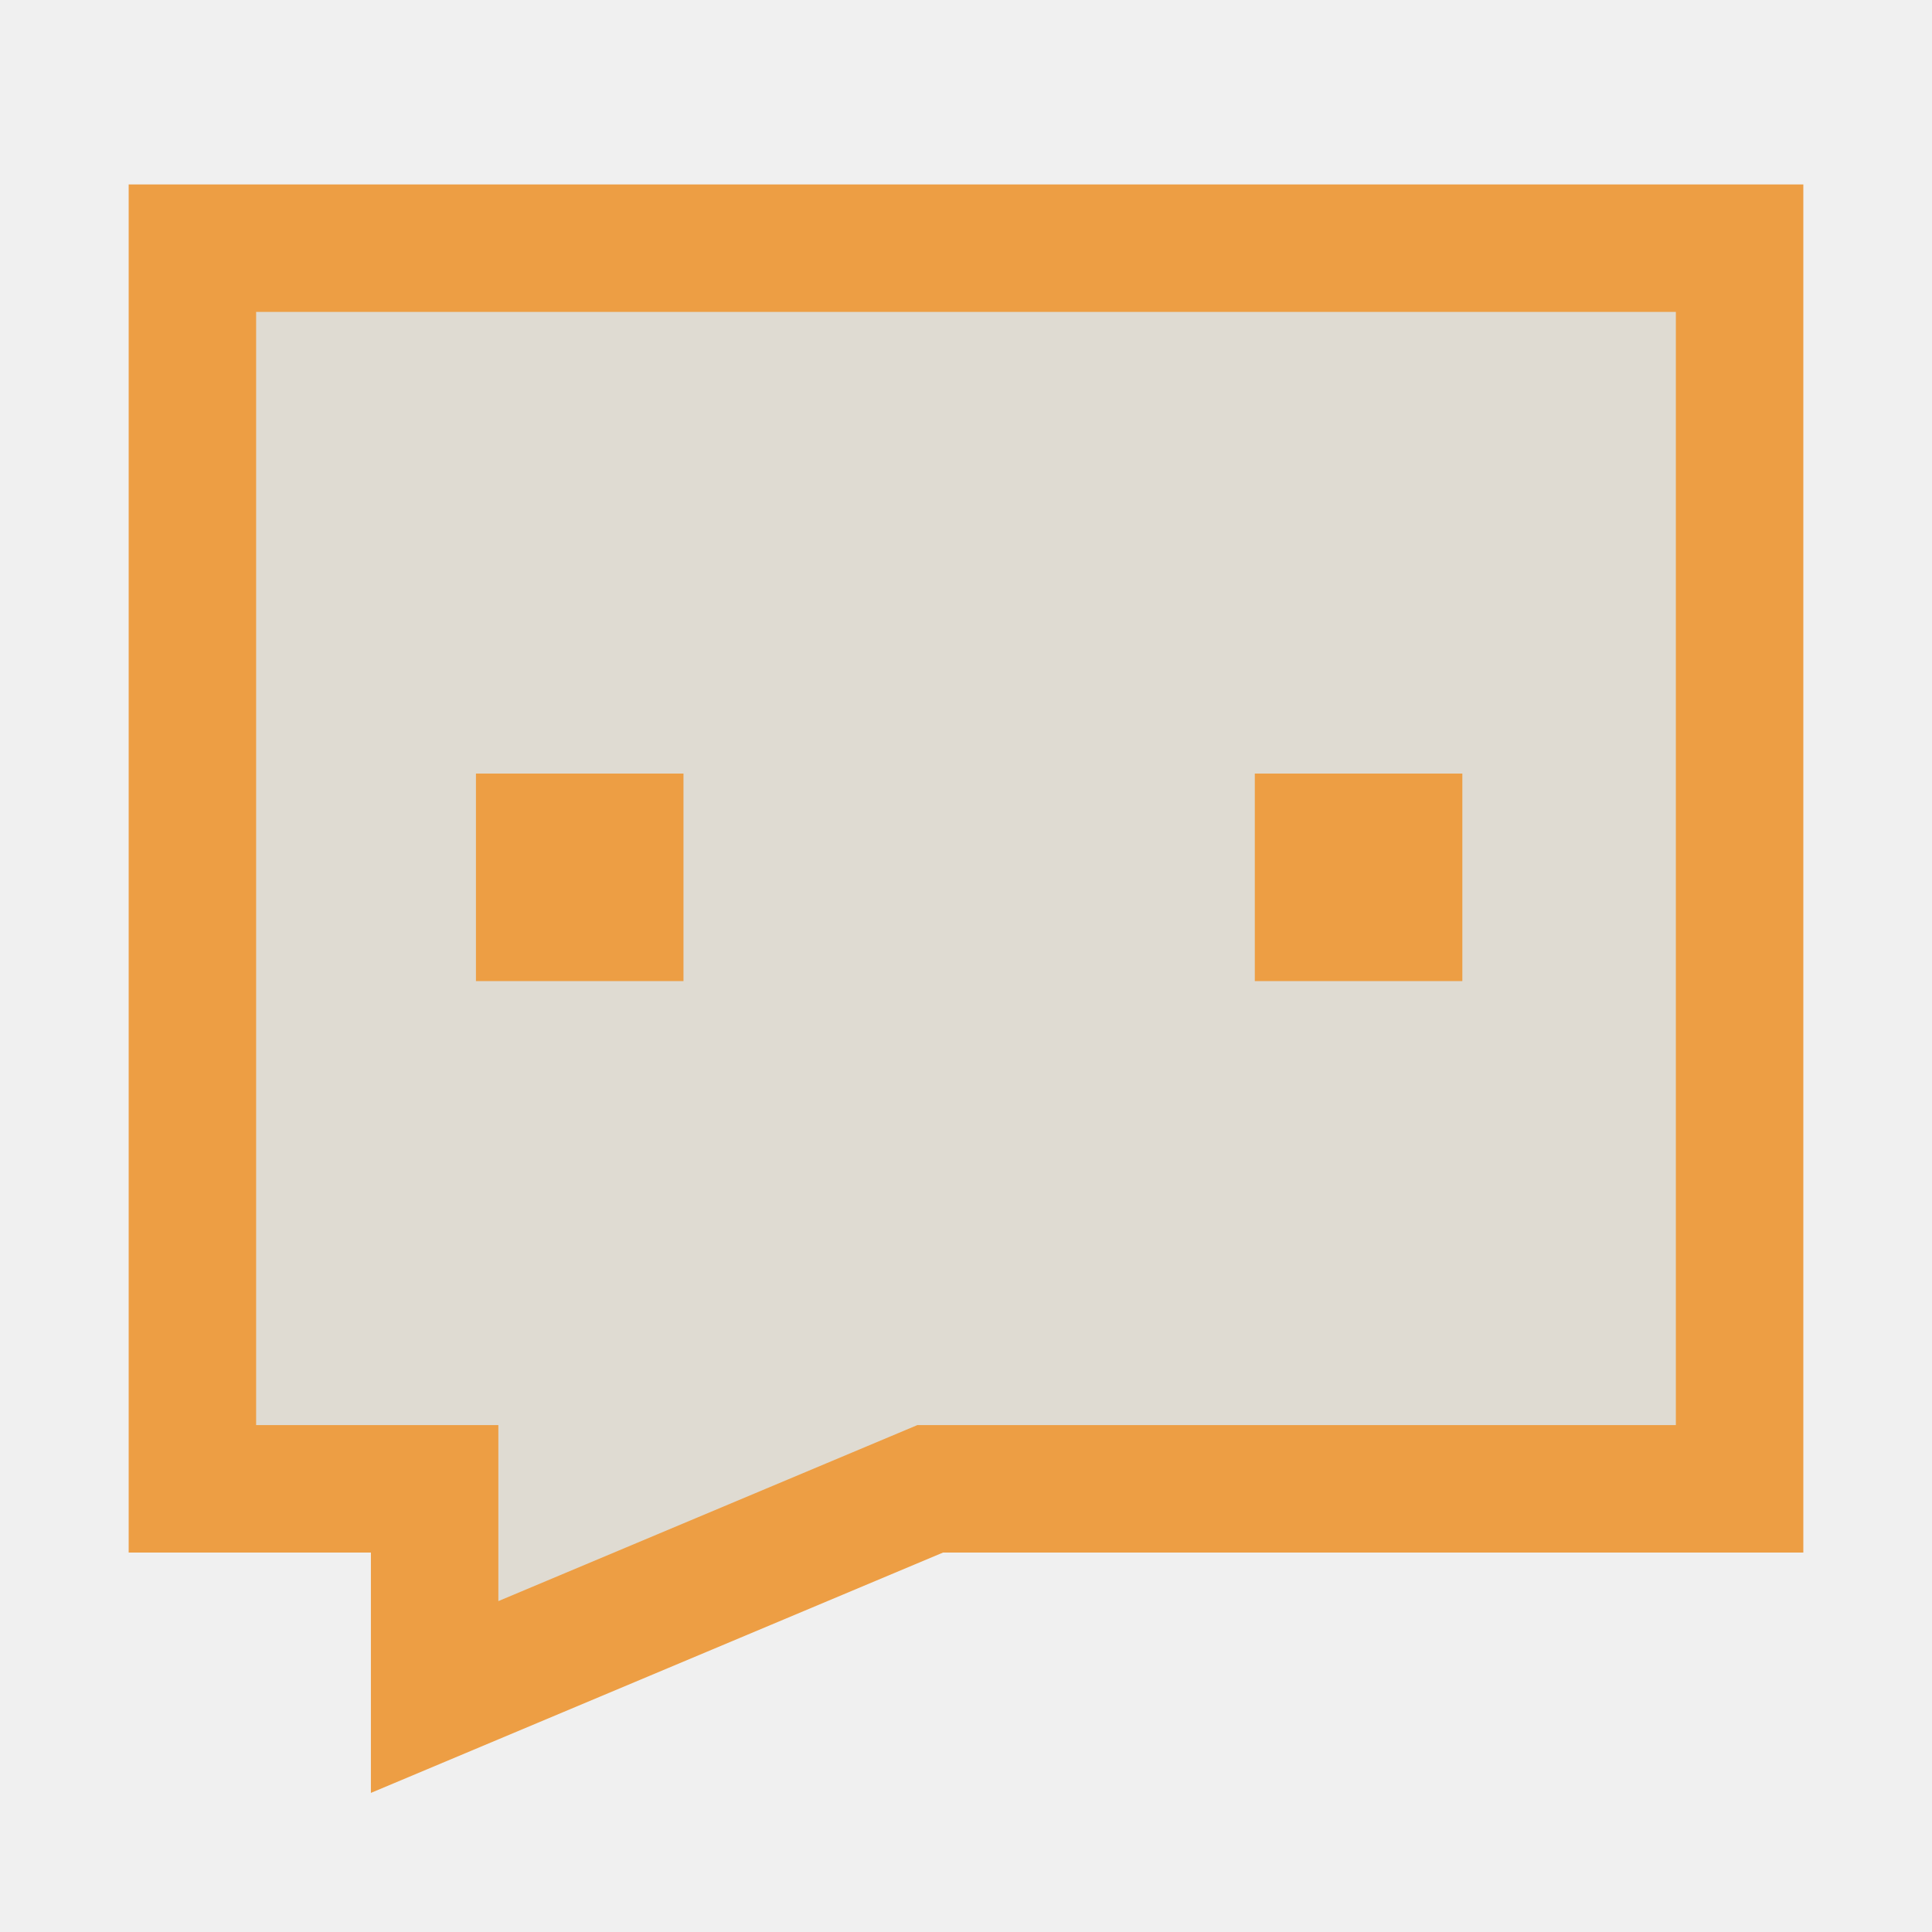
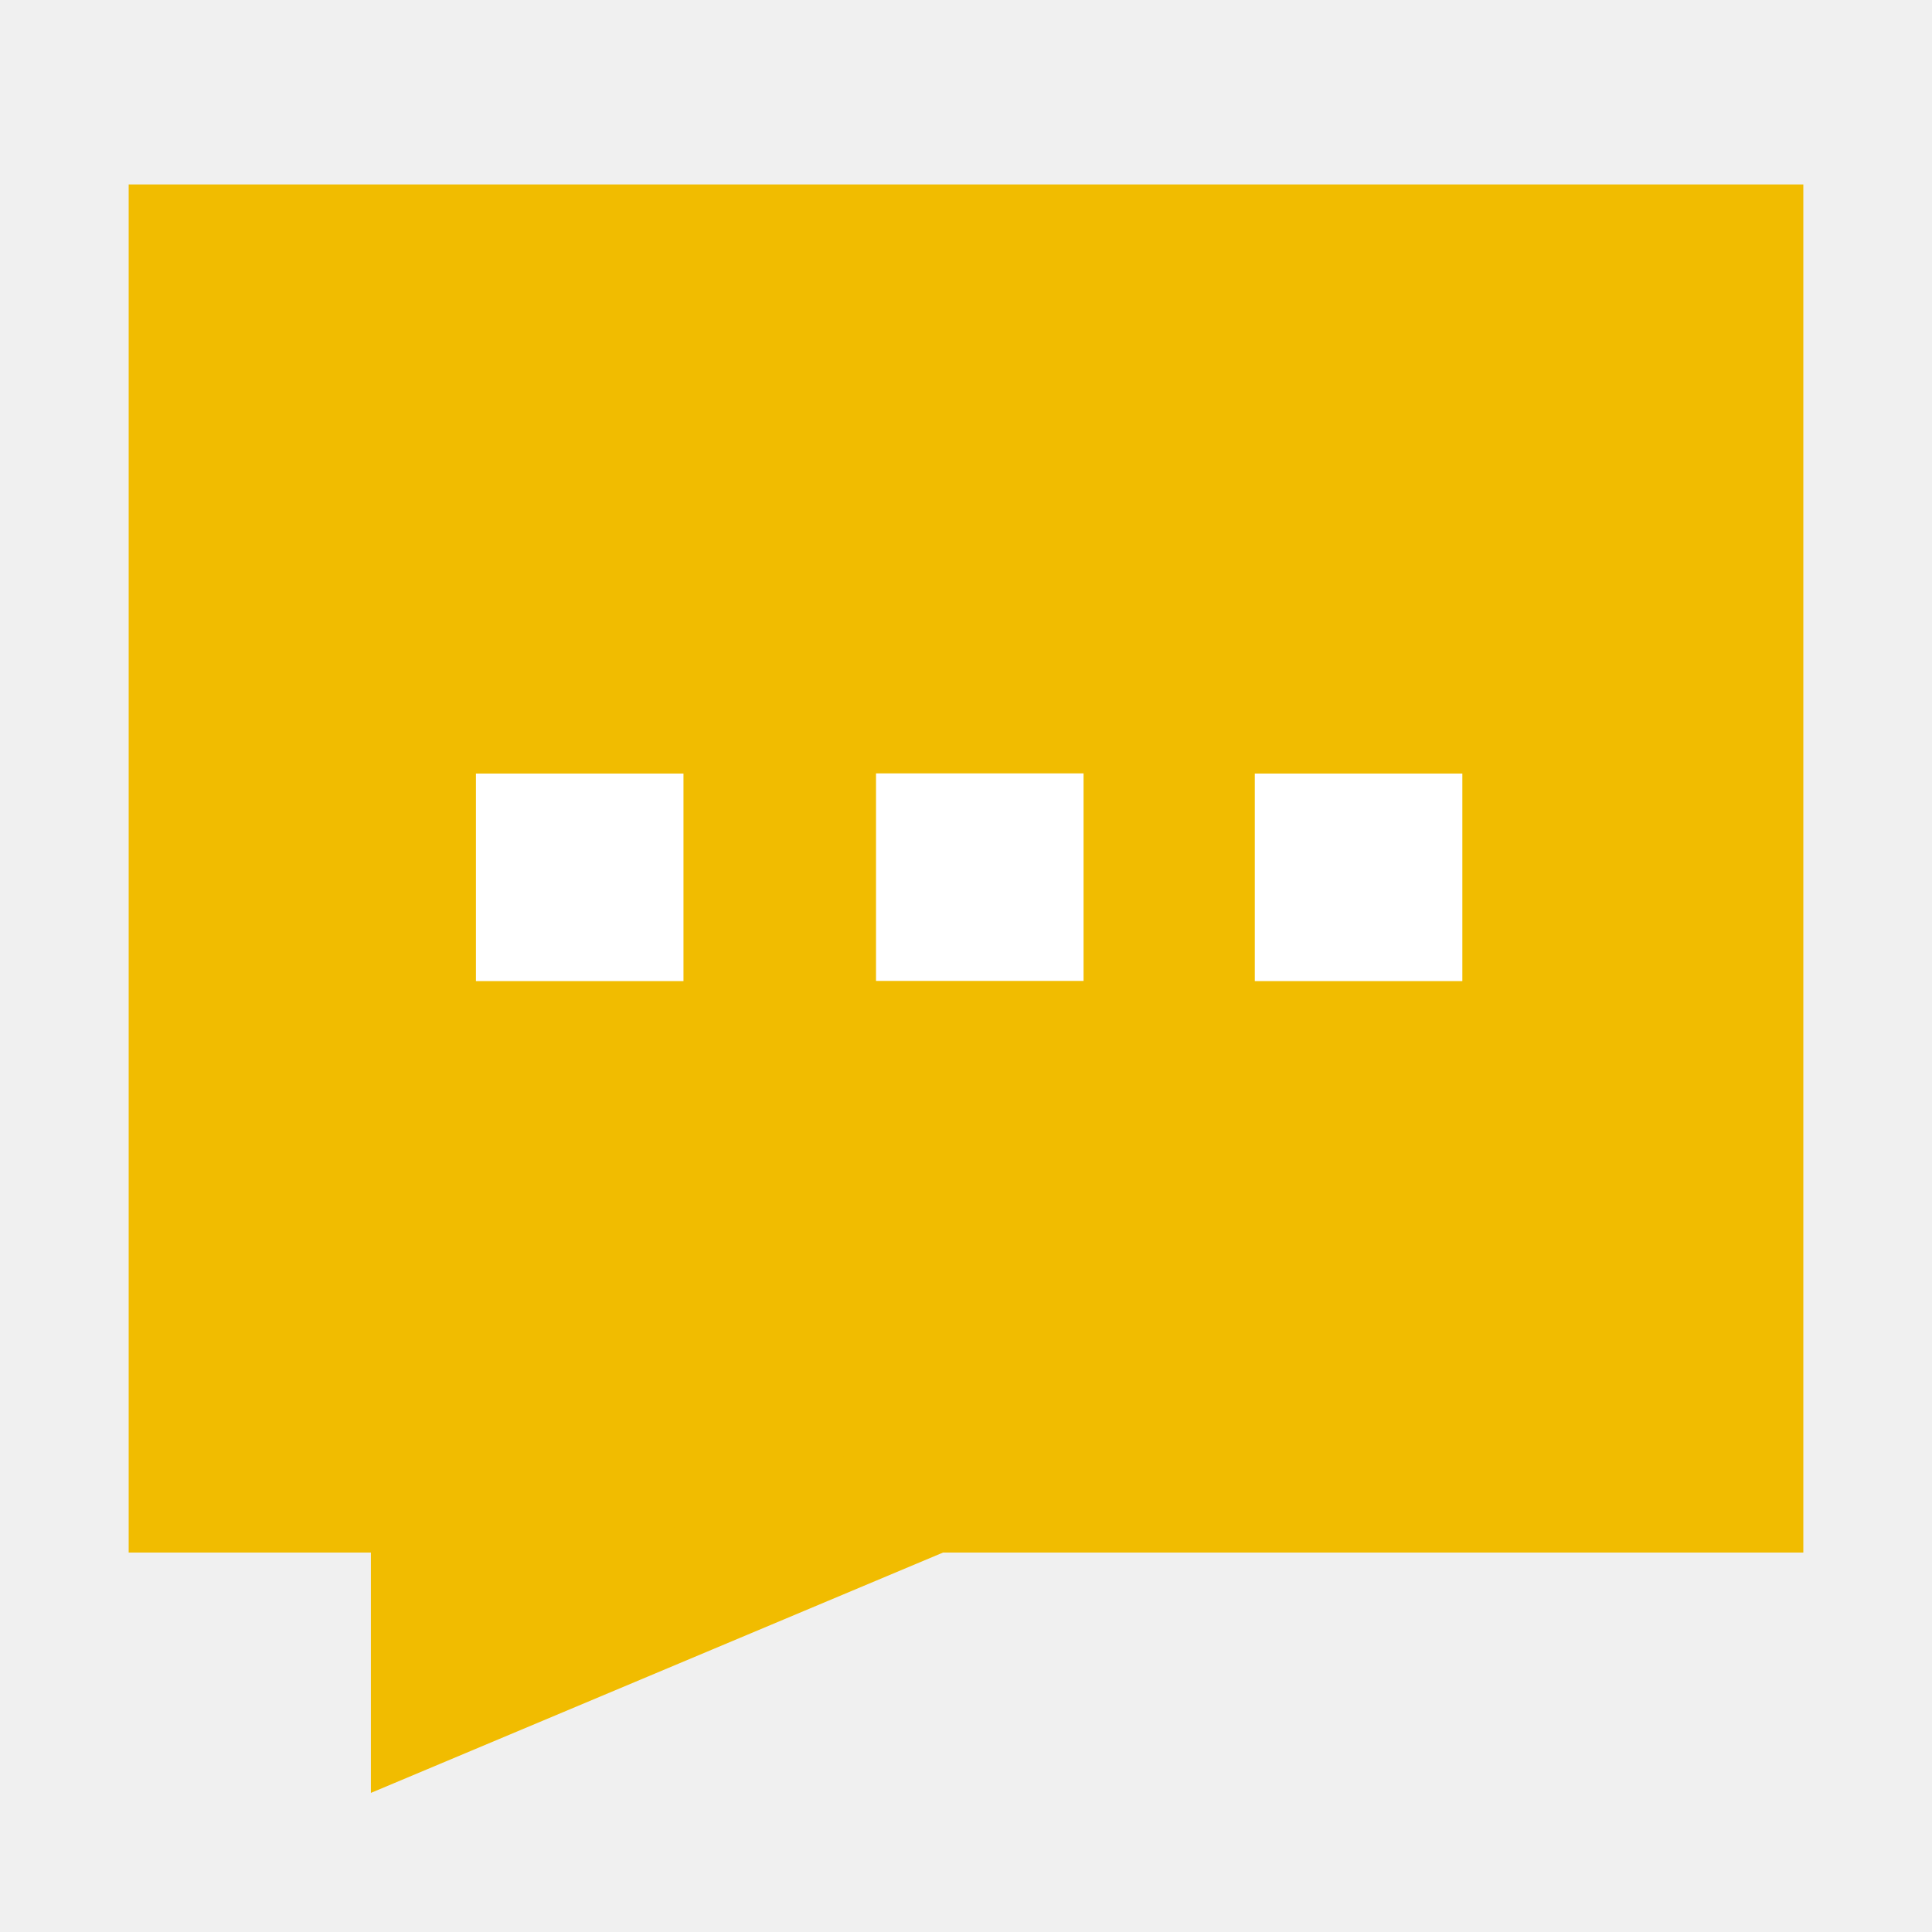
<svg xmlns="http://www.w3.org/2000/svg" xmlns:xlink="http://www.w3.org/1999/xlink" id="svg2" xml:space="preserve" enable-background="new 0 0 512 512" viewBox="0 0 512 512" height="512px" width="512px" y="0px" x="0px" version="1.1">
  <defs id="defs7">
    <linearGradient id="linearGradient2264">
      <stop style="stop-color:#d7e866;stop-opacity:1;" offset="0" id="stop2266" />
      <stop style="stop-color:#8cab2a;stop-opacity:1;" offset="1" id="stop2268" />
    </linearGradient>
    <linearGradient gradientUnits="userSpaceOnUse" y2="386.169" x2="238.644" y1="336.271" x1="256" id="linearGradient4333" xlink:href="#linearGradient2264" />
    <linearGradient id="linearGradient2264-9">
      <stop id="stop2266-4" offset="0" style="stop-color:#e3f3ff;stop-opacity:1;" />
      <stop id="stop2268-4" offset="1" style="stop-color:#8ac8ff;stop-opacity:1;" />
    </linearGradient>
  </defs>
-   <path id="path4212" d="m 50.989,65.772 0,328.777 64.191,0 0,55.175 131.344,-55.175 214.486,0 0,-328.777 z" style="fill:#dfdbd2;fill-opacity:1;stroke:#ed9e44;stroke-width:33.777;stroke-linecap:round;stroke-linejoin:miter;stroke-miterlimit:4;stroke-dasharray:none;stroke-dashoffset:0;stroke-opacity:1" />
-   <rect style="fill:#ed9e44;fill-opacity:1;stroke:none;stroke-width:25.623;stroke-linecap:round;stroke-linejoin:miter;stroke-miterlimit:4;stroke-dasharray:none;stroke-dashoffset:0;stroke-opacity:1" id="rect5020-2" width="55" height="55" x="126.129" y="205" />
-   <rect style="fill:#ed9e44;fill-opacity:1;stroke:none;stroke-width:25.623;stroke-linecap:round;stroke-linejoin:miter;stroke-miterlimit:4;stroke-dasharray:none;stroke-dashoffset:0;stroke-opacity:1" id="rect5020-0-1" width="55" height="55" x="332.537" y="205" />
+   <path id="path4212" d="m 50.989,65.772 0,328.777 64.191,0 0,55.175 131.344,-55.175 214.486,0 0,-328.777 z" style="fill:#f1bc00;fill-opacity:1;stroke:#f1bc00;stroke-width:33.777;stroke-linecap:round;stroke-linejoin:miter;stroke-miterlimit:4;stroke-dasharray:none;stroke-dashoffset:0;stroke-opacity:1" />
+   <rect style="fill:#ffffff;fill-opacity:1;stroke:none;stroke-width:25.623;stroke-linecap:round;stroke-linejoin:miter;stroke-miterlimit:4;stroke-dasharray:none;stroke-dashoffset:0;stroke-opacity:1" id="rect5020-2" width="55" height="55" x="126.129" y="205" />
+   <rect style="fill:#ffffff;fill-opacity:1;stroke:none;stroke-width:25.623;stroke-linecap:round;stroke-linejoin:miter;stroke-miterlimit:4;stroke-dasharray:none;stroke-dashoffset:0;stroke-opacity:1" id="rect5020-0-1" width="55" height="55" x="332.537" y="205" />
+   <rect style="fill:#ffffff;fill-opacity:1;stroke:none;stroke-width:25.623;stroke-linecap:round;stroke-linejoin:miter;stroke-miterlimit:4;stroke-dasharray:none;stroke-dashoffset:0;stroke-opacity:1" id="rect5020-2-7" width="55" height="55" x="232.153" y="204.954" />
</svg>
